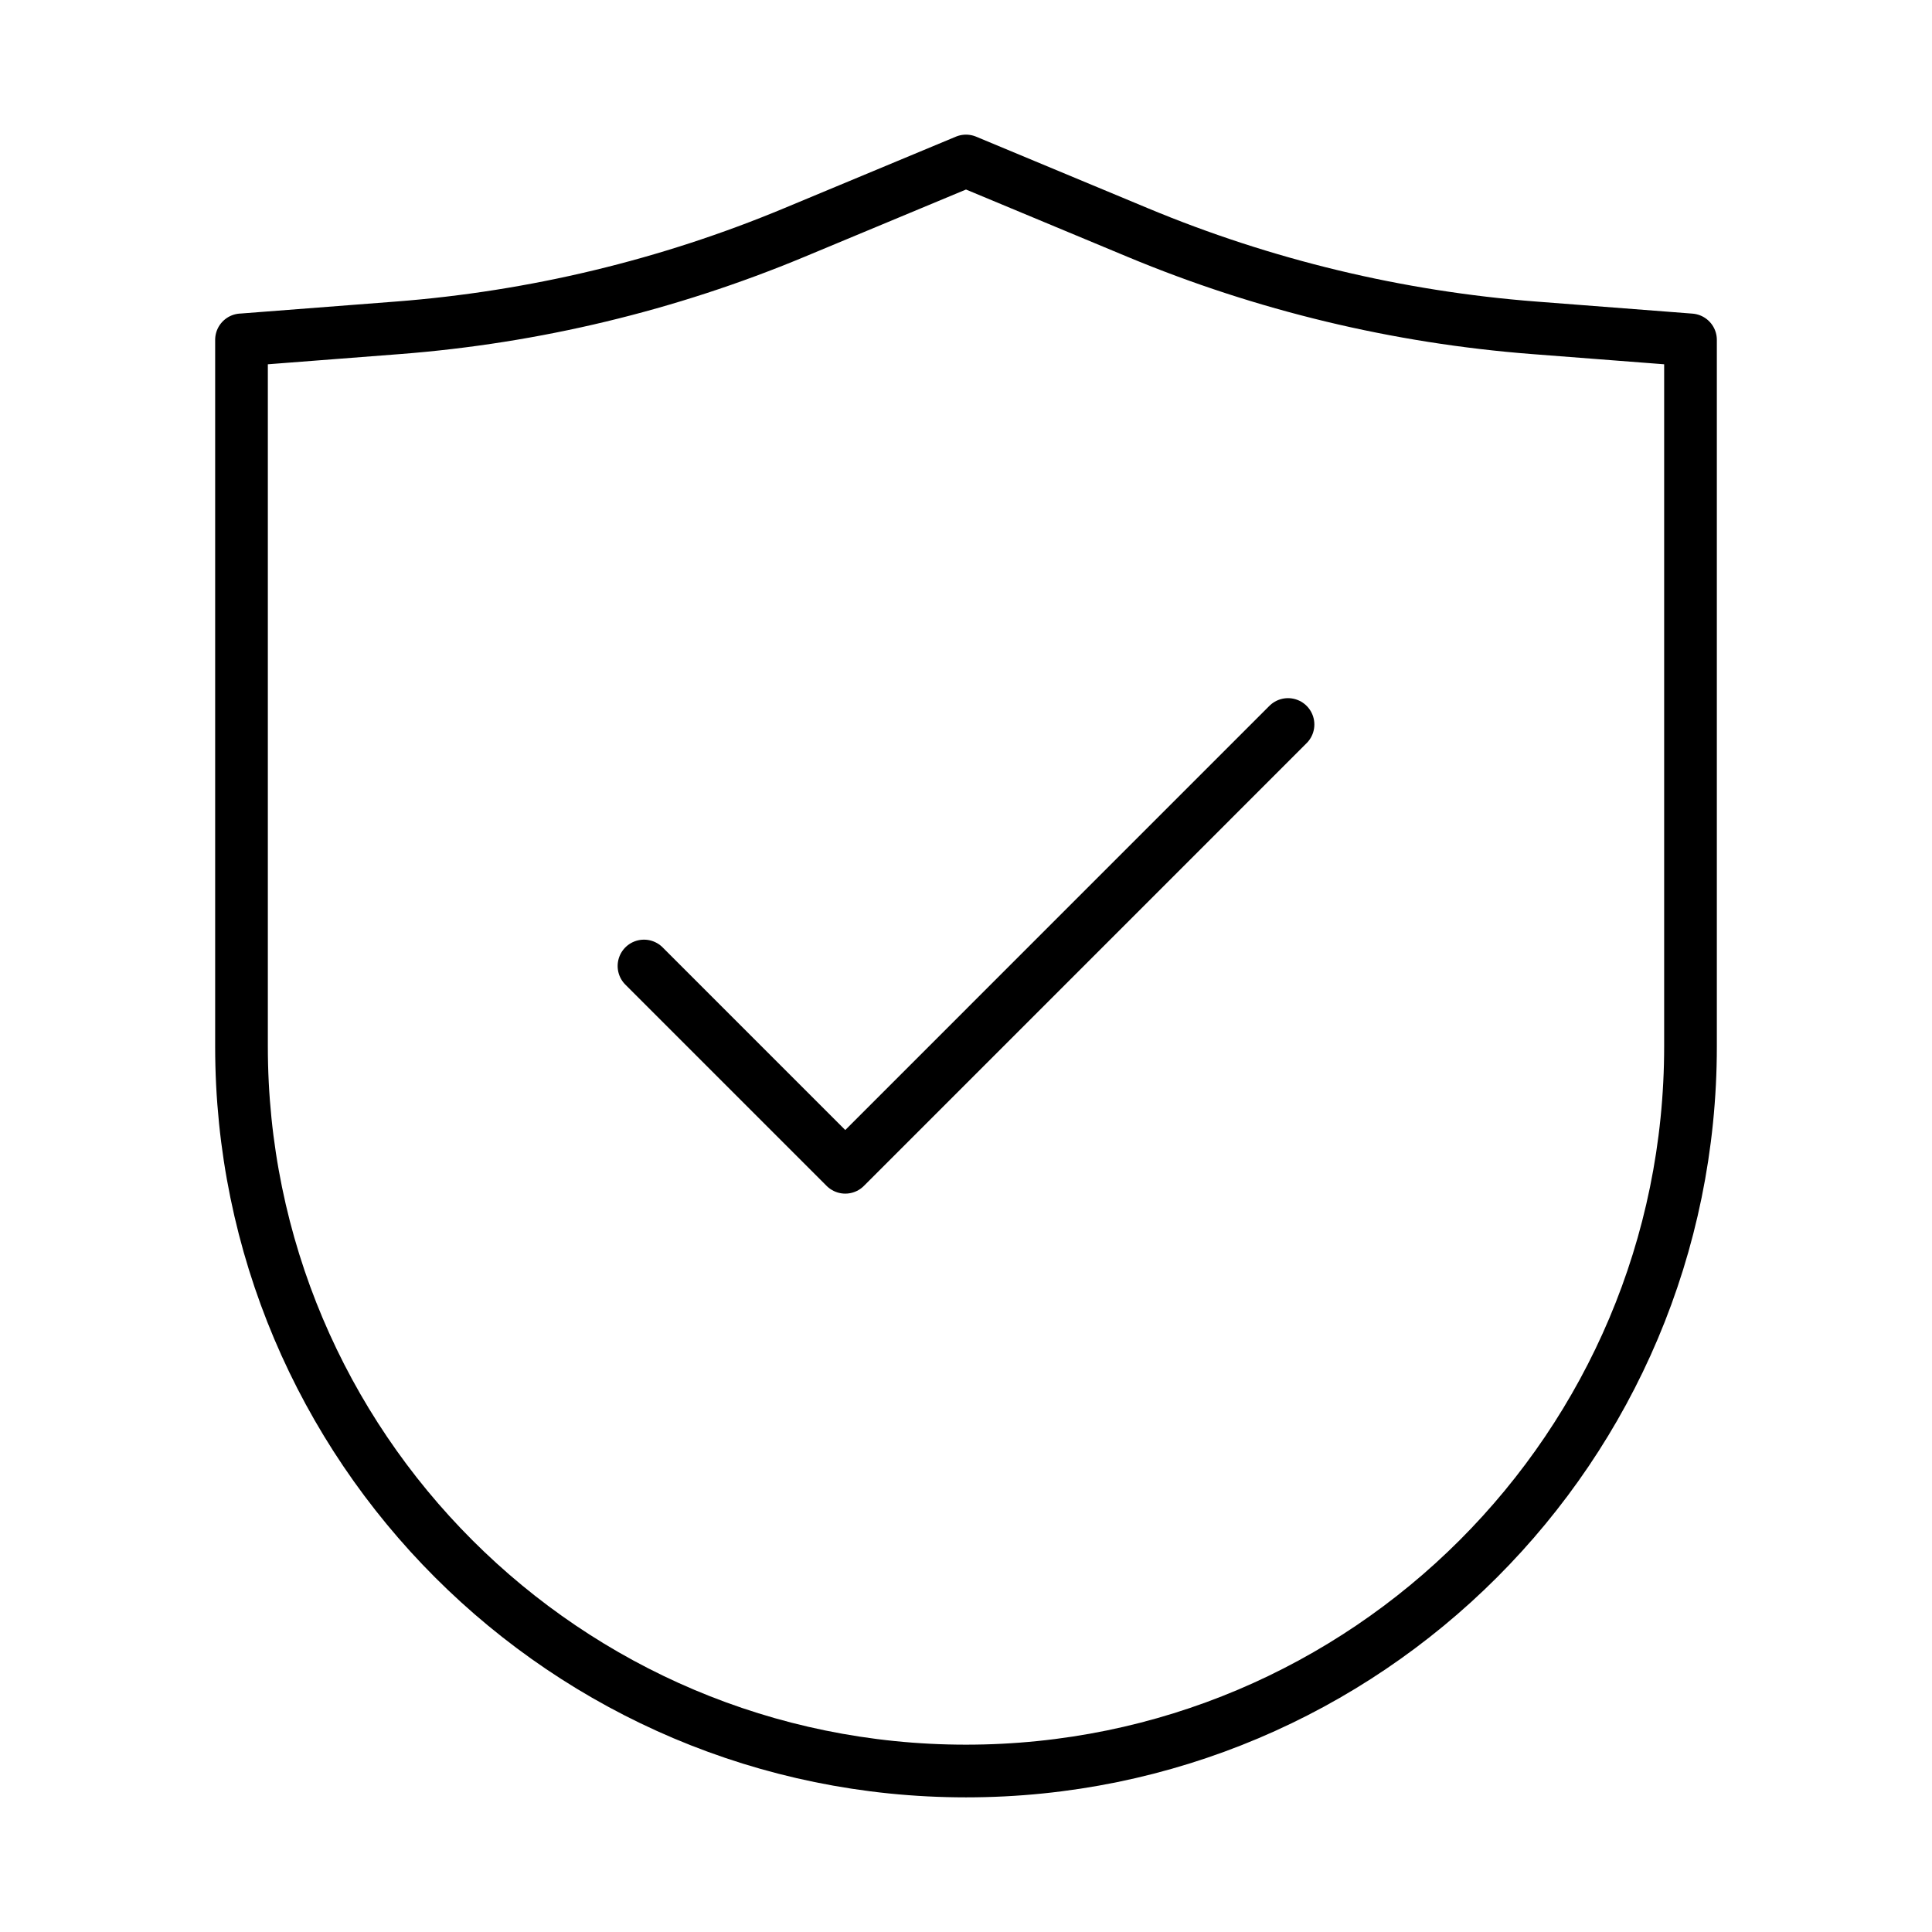
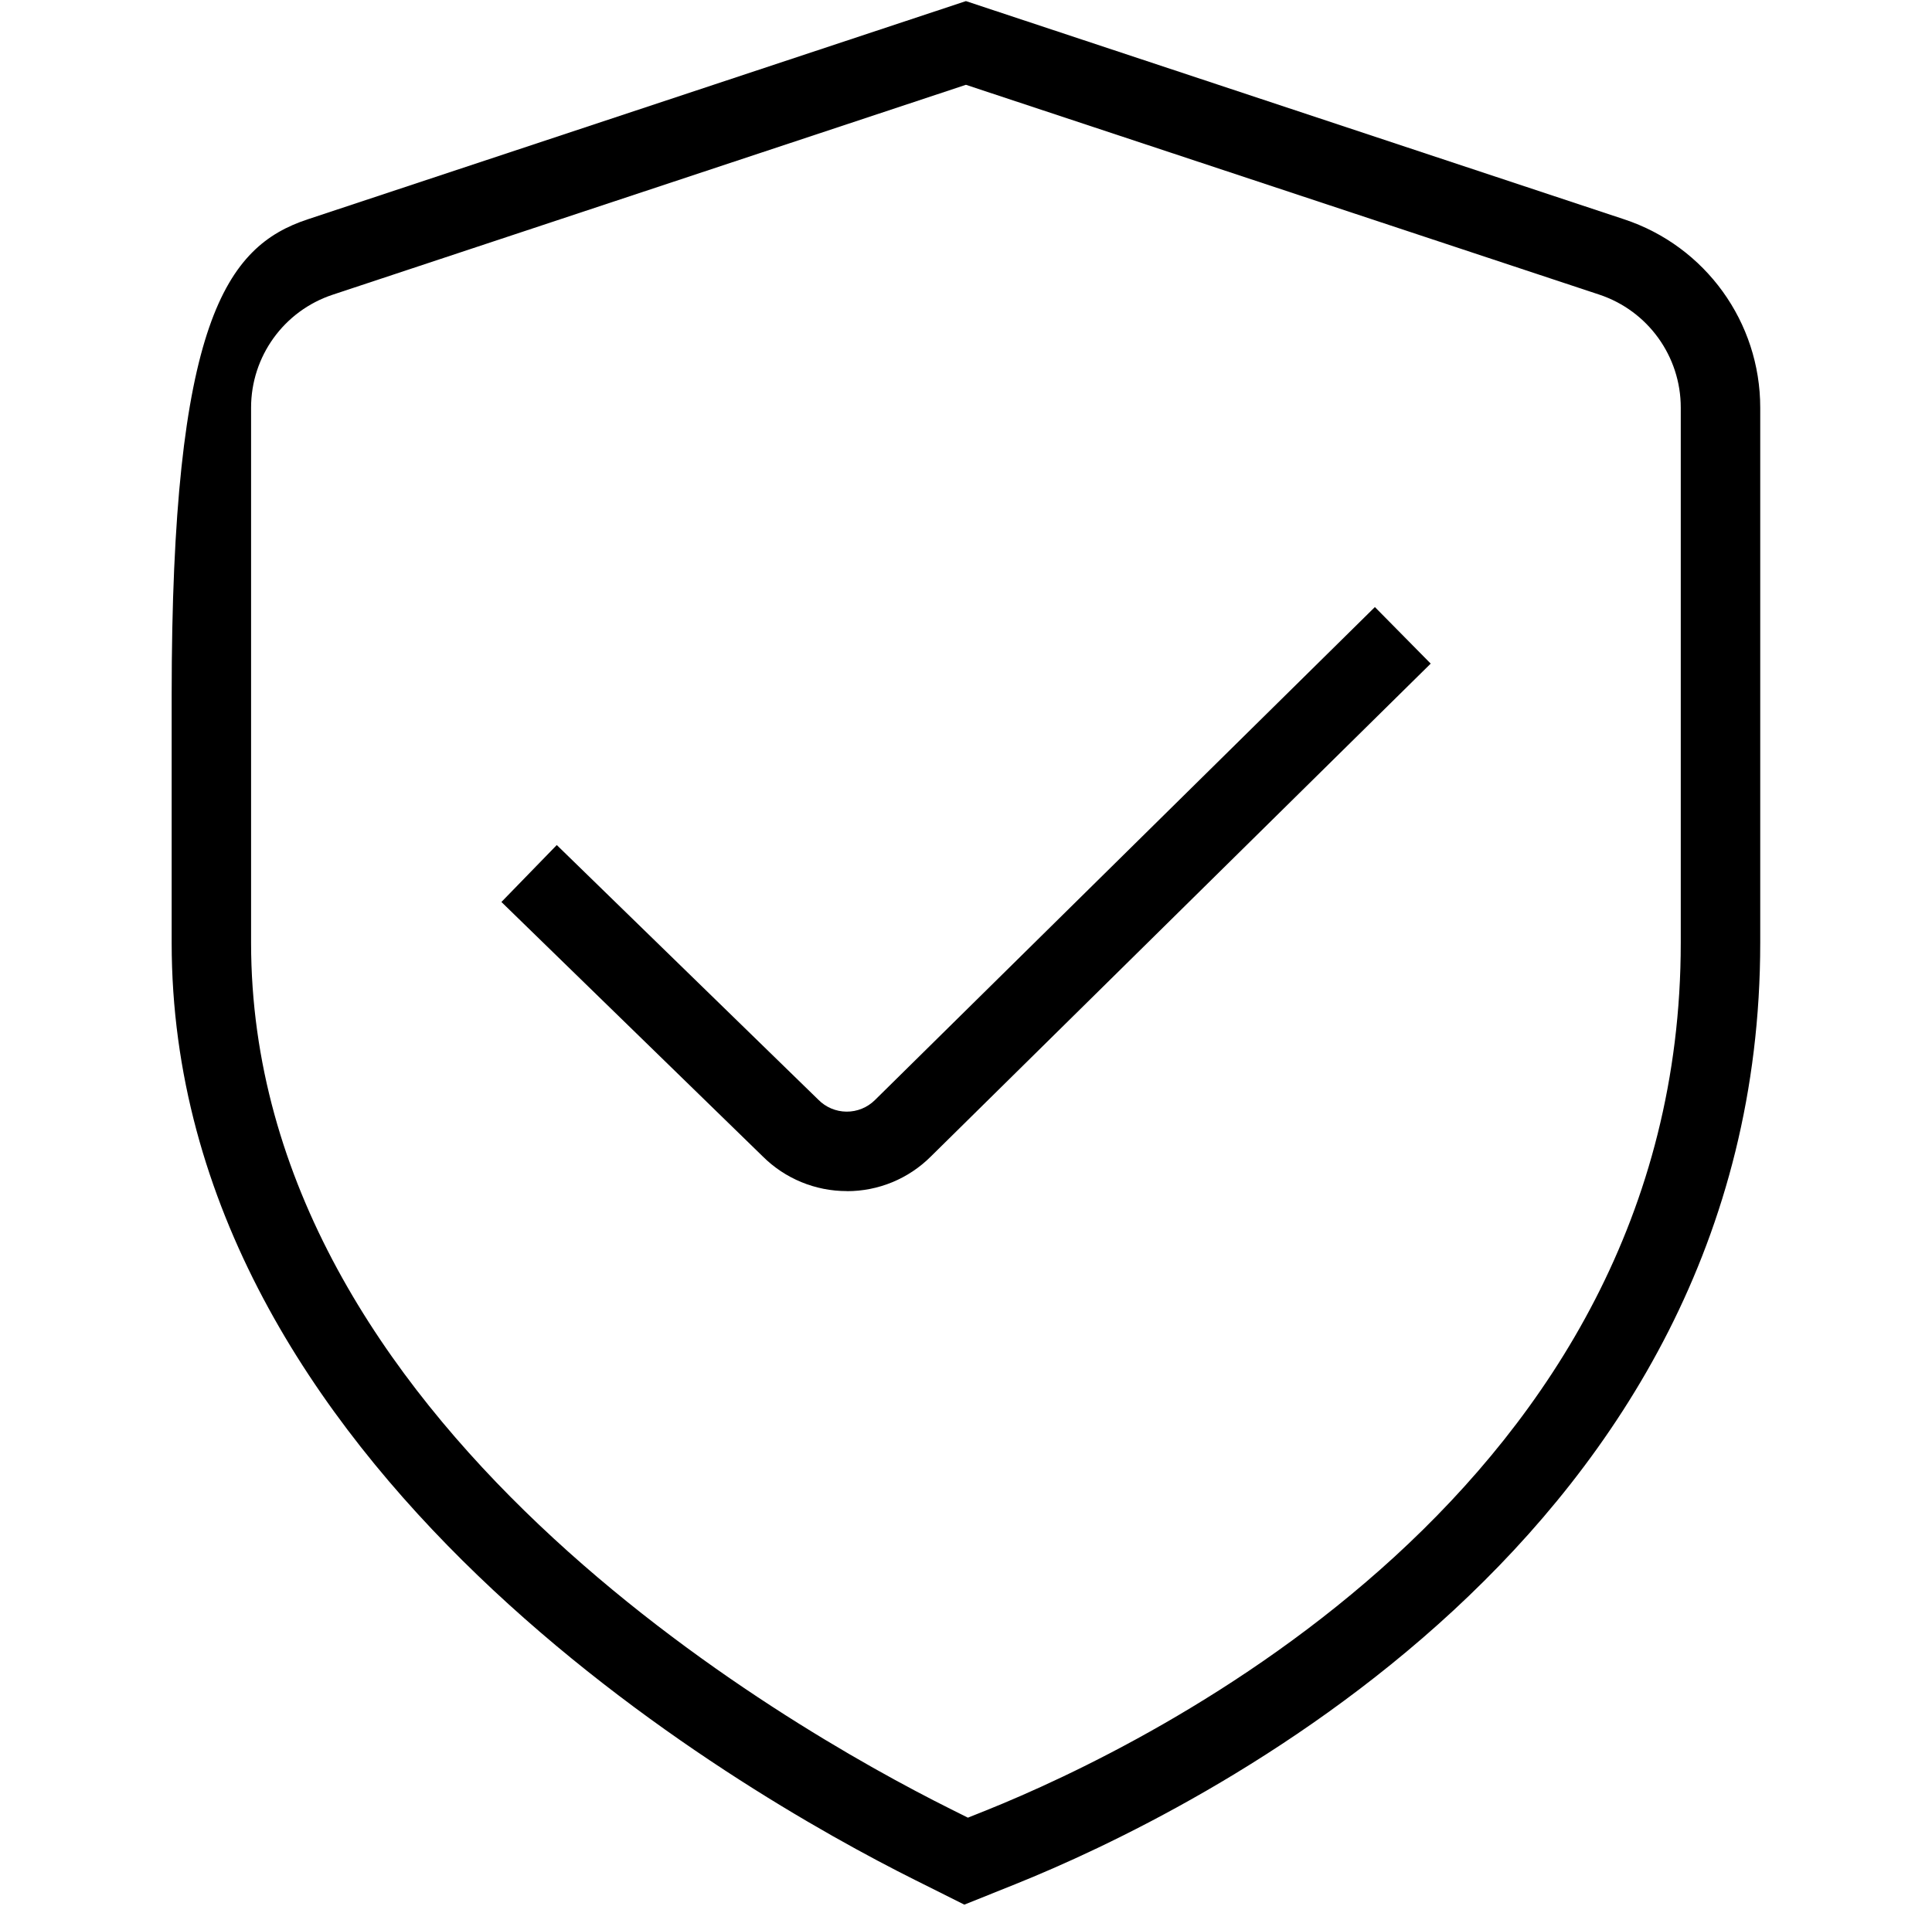
- <svg xmlns="http://www.w3.org/2000/svg" fill="none" viewBox="0 0 55 55">
-   <path stroke="currentColor" stroke-linecap="round" stroke-linejoin="round" stroke-width="1.5" d="m18.333 27.5 5.73 5.73 12.604-12.605M6.875 9.675v20.117c0 11.39 9.234 20.625 20.625 20.625s20.625-9.234 20.625-20.625V9.676l-4.454-.344A36.668 36.668 0 0 1 32.389 6.62L27.5 4.583 22.611 6.62A36.667 36.667 0 0 1 11.33 9.332l-4.454.344Z" />
+ <svg xmlns="http://www.w3.org/2000/svg" fill="none" viewBox="0 0 75 74">
+   <path fill="currentColor" d="m37.436 73.957-1.93-.965c-6.765-3.383-28.842-16-28.842-36.384V15.83 27c0-14.497 2.121-17.439 5.282-18.484L37.497.043 63.05 8.516a7.701 7.701 0 0 1 5.282 7.317v20.775c0 23.122-22.114 33.818-28.891 36.544l-2.004.805Zm.061-70.664-24.58 8.15a4.618 4.618 0 0 0-3.17 4.39v20.775c0 18.617 20.77 30.445 27.137 33.627l.69.345.716-.286C44.614 67.75 65.247 57.8 65.247 36.61V15.83a4.622 4.622 0 0 0-3.166-4.391L37.497 3.293Z" />
+   <path fill="currentColor" d="M32.877 46.25a4.618 4.618 0 0 1-3.274-1.353l-10.138-9.873 2.149-2.211 10.153 9.888a1.55 1.55 0 0 0 2.196.016l19.41-19.145 2.167 2.196-19.404 19.138a4.596 4.596 0 0 1-3.259 1.347v-.003Z" />
</svg>
